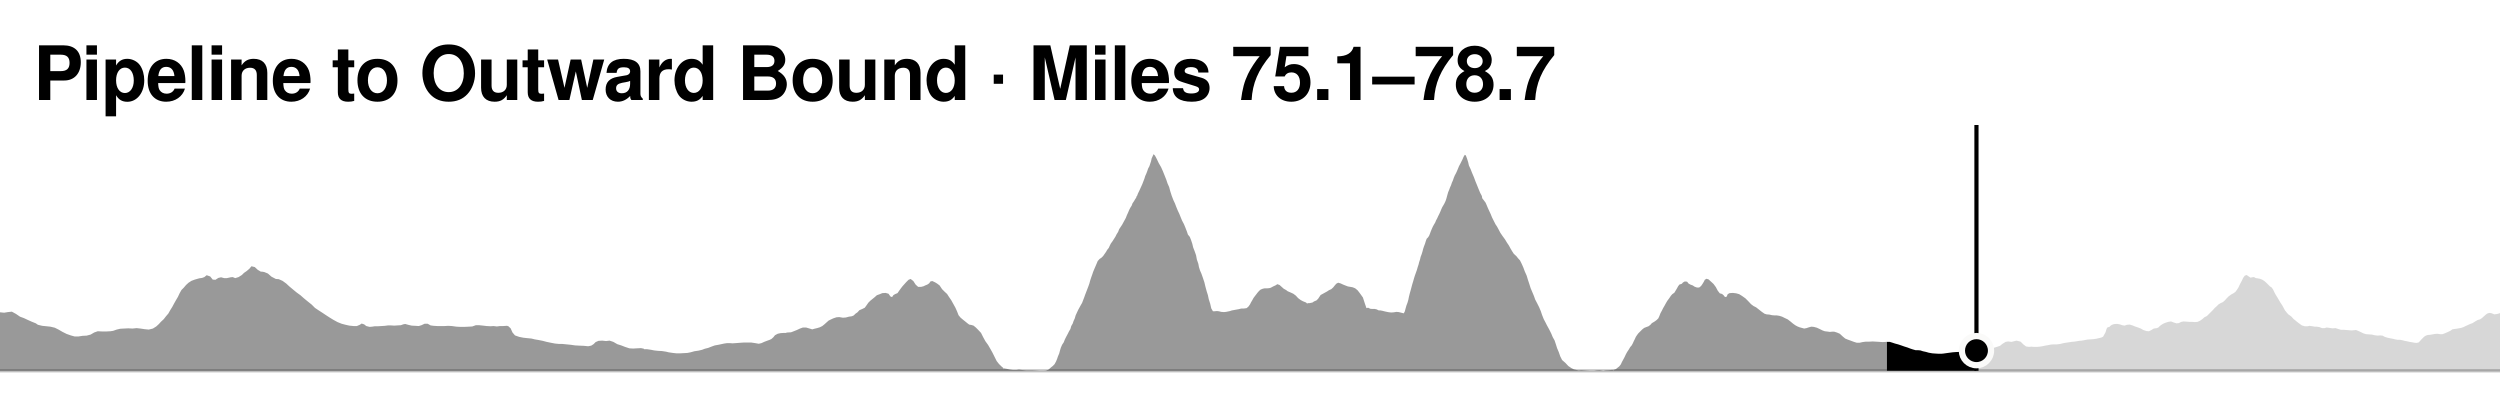
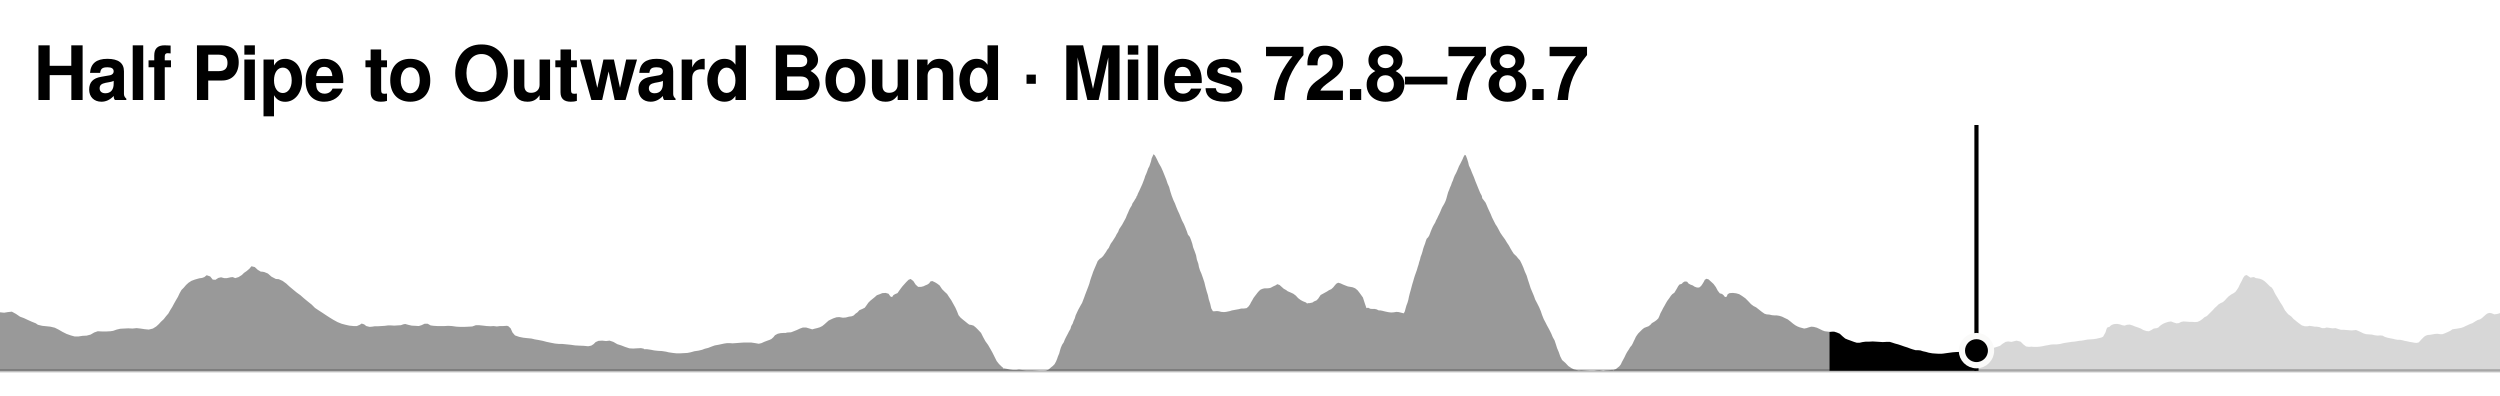
- <svg xmlns="http://www.w3.org/2000/svg" viewBox="0 0 1200 190" role="img" aria-label="Leadville 100 elevation profile: Pipeline to Outward Bound, miles 75.1 to 78.7 of 99.9">
-   <path d="M 0.0 178.0 L 0.0 149.9 L 2.0 150.1 L 3.8 149.8 L 5.7 149.6 L 7.7 150.7 L 9.6 152.0 L 11.5 152.7 L 13.2 153.5 L 15.2 154.4 L 17.2 155.2 L 18.2 155.9 L 20.3 156.4 L 22.3 156.6 L 24.2 156.8 L 26.3 157.3 L 28.1 158.2 L 30.0 159.3 L 32.0 160.3 L 34.0 161.0 L 35.8 161.5 L 37.7 161.5 L 39.6 161.2 L 41.6 161.1 L 43.5 160.6 L 45.2 159.6 L 46.9 159.0 L 49.0 159.1 L 51.1 159.1 L 53.0 159.0 L 54.3 158.8 L 56.0 158.2 L 57.7 157.8 L 59.5 157.7 L 61.6 157.6 L 63.6 157.7 L 65.6 157.5 L 67.4 157.7 L 69.4 158.0 L 71.4 158.2 L 73.4 157.7 L 75.0 156.7 L 76.2 155.6 L 77.3 154.4 L 78.6 153.2 L 79.6 151.9 L 80.8 150.5 L 81.7 148.9 L 82.7 147.3 L 83.5 145.8 L 84.4 144.2 L 85.4 142.5 L 86.2 140.8 L 87.1 139.2 L 88.2 138.1 L 89.3 136.8 L 90.5 135.7 L 91.9 134.8 L 93.5 134.2 L 95.6 133.6 L 97.0 133.4 L 98.1 133.0 L 99.2 132.1 L 100.9 132.7 L 102.1 134.2 L 103.4 134.3 L 104.8 133.4 L 106.1 133.1 L 107.6 133.5 L 108.9 133.5 L 110.7 133.1 L 111.7 133.0 L 112.9 133.5 L 114.5 133.0 L 116.1 132.0 L 117.1 131.0 L 118.4 130.1 L 119.7 129.0 L 120.7 127.8 L 122.3 128.2 L 123.7 129.5 L 125.2 130.4 L 125.8 130.4 L 126.4 130.5 L 126.9 130.6 L 128.6 131.3 L 130.3 132.8 L 132.4 133.9 L 133.8 134.0 L 135.6 134.8 L 137.4 136.1 L 138.9 137.5 L 140.7 139.0 L 142.4 140.4 L 144.2 141.7 L 145.9 143.2 L 147.6 144.6 L 149.6 146.2 L 151.2 147.8 L 153.0 149.0 L 154.7 150.1 L 156.5 151.3 L 158.2 152.4 L 160.0 153.5 L 162.0 154.6 L 164.0 155.4 L 165.9 155.9 L 167.7 156.3 L 169.7 156.5 L 171.3 156.5 L 172.7 155.9 L 173.6 155.3 L 174.8 155.7 L 175.8 156.5 L 177.4 156.9 L 178.6 156.8 L 179.9 156.6 L 181.5 156.6 L 183.1 156.5 L 184.7 156.4 L 186.2 156.2 L 187.7 156.2 L 189.2 156.3 L 190.7 156.2 L 192.4 156.1 L 193.5 155.7 L 194.5 155.5 L 195.9 155.9 L 197.6 156.3 L 199.5 156.4 L 201.0 156.5 L 202.3 156.1 L 203.8 155.4 L 205.3 155.4 L 206.7 156.2 L 208.2 156.4 L 209.9 156.5 L 211.6 156.5 L 213.4 156.5 L 215.2 156.4 L 216.9 156.5 L 219.1 156.8 L 220.9 156.9 L 222.9 156.9 L 225.0 156.8 L 226.7 156.7 L 228.4 156.1 L 230.0 156.1 L 231.9 156.3 L 233.6 156.5 L 235.5 156.6 L 236.9 156.5 L 238.5 156.7 L 240.0 156.5 L 241.6 156.5 L 243.1 156.4 L 243.5 156.4 L 243.6 156.5 L 243.9 156.5 L 245.1 157.6 L 246.0 159.6 L 247.2 161.0 L 249.2 161.7 L 251.2 162.1 L 253.0 162.3 L 255.1 162.5 L 256.7 162.9 L 258.5 163.2 L 260.5 163.6 L 262.4 164.1 L 264.3 164.5 L 266.4 164.9 L 268.4 165.1 L 270.0 165.1 L 272.0 165.3 L 274.0 165.5 L 276.1 165.8 L 278.0 165.9 L 280.3 166.0 L 282.3 166.2 L 283.8 165.9 L 284.9 165.2 L 285.9 164.2 L 287.3 163.6 L 289.1 163.5 L 290.9 163.7 L 292.6 163.5 L 294.4 164.1 L 296.3 165.2 L 298.2 165.8 L 300.0 166.5 L 302.1 167.2 L 303.9 167.3 L 305.7 167.2 L 307.6 167.1 L 307.7 167.1 L 309.1 167.4 L 309.1 167.6 L 310.5 167.6 L 312.5 167.9 L 314.0 168.2 L 315.8 168.4 L 317.7 168.5 L 319.7 168.8 L 320.9 169.1 L 322.9 169.4 L 324.7 169.6 L 326.5 169.6 L 328.3 169.5 L 330.0 169.4 L 331.5 169.1 L 333.3 168.6 L 335.3 168.3 L 337.0 167.9 L 338.3 167.4 L 339.9 167.0 L 341.7 166.3 L 343.1 165.8 L 344.8 165.5 L 346.2 165.2 L 347.6 164.9 L 349.0 164.7 L 349.8 164.7 L 350.3 164.7 L 351.6 164.8 L 353.1 164.7 L 354.4 164.6 L 355.7 164.5 L 357.3 164.4 L 358.6 164.4 L 360.5 164.4 L 362.5 164.7 L 364.2 165.0 L 365.5 164.7 L 366.8 164.1 L 368.1 163.6 L 369.5 163.1 L 370.3 162.7 L 371.2 161.9 L 372.0 160.9 L 373.3 160.2 L 374.7 159.9 L 376.3 159.8 L 377.3 159.8 L 377.5 159.7 L 377.6 159.6 L 377.9 159.6 L 378.0 159.6 L 379.7 159.5 L 381.0 159.0 L 382.5 158.4 L 384.0 157.7 L 385.4 157.2 L 386.9 157.2 L 388.6 157.7 L 389.9 158.1 L 390.9 157.8 L 392.2 157.5 L 393.5 157.1 L 394.7 156.5 L 395.7 155.7 L 396.7 154.8 L 397.7 153.9 L 398.9 153.3 L 400.0 152.8 L 401.5 152.3 L 402.8 152.2 L 404.6 152.5 L 406.0 152.4 L 407.5 152.0 L 408.9 151.8 L 409.8 151.4 L 410.6 150.6 L 411.6 149.9 L 412.5 148.9 L 413.9 148.3 L 415.1 147.7 L 415.9 146.6 L 416.8 145.3 L 417.8 144.3 L 418.8 143.5 L 419.9 142.6 L 420.9 141.7 L 422.3 141.2 L 423.5 140.7 L 425.1 140.6 L 426.5 141.0 L 427.4 142.3 L 428.2 142.6 L 428.8 141.7 L 429.6 141.2 L 430.8 140.7 L 431.7 139.4 L 432.5 138.3 L 433.2 137.4 L 434.1 136.4 L 435.0 135.4 L 436.1 134.3 L 437.1 133.9 L 438.4 134.9 L 439.5 136.6 L 440.7 137.7 L 442.1 137.7 L 443.3 137.4 L 444.1 137.0 L 445.1 136.6 L 446.0 136.0 L 446.6 135.1 L 447.5 134.9 L 448.8 135.5 L 449.8 136.1 L 451.0 137.0 L 452.2 138.8 L 453.5 140.1 L 454.6 141.1 L 455.5 142.5 L 456.6 144.1 L 457.6 145.9 L 458.6 147.7 L 459.4 149.5 L 460.1 151.3 L 461.1 152.5 L 462.3 153.5 L 463.3 154.3 L 464.4 155.2 L 465.2 155.8 L 466.3 156.0 L 467.3 156.3 L 468.4 157.2 L 469.5 158.3 L 470.9 159.8 L 471.9 161.8 L 473.0 163.8 L 474.3 165.6 L 475.4 167.5 L 476.4 169.3 L 477.4 171.3 L 478.4 173.3 L 479.5 174.7 L 480.5 175.7 L 481.3 176.4 L 481.4 176.4 L 481.7 176.9 L 481.7 177.3 L 481.8 177.2 L 481.8 177.0 L 481.8 176.8 L 481.8 176.8 L 481.8 176.8 L 483.5 177.1 L 484.8 177.4 L 486.2 177.6 L 487.9 177.6 L 489.1 177.4 L 490.6 177.6 L 492.7 177.8 L 494.3 177.8 L 495.8 177.8 L 497.5 177.9 L 499.2 178.0 L 500.8 178.0 L 502.1 177.9 L 503.3 177.4 L 504.3 176.5 L 505.3 175.7 L 506.2 174.8 L 506.9 173.5 L 507.4 172.3 L 507.8 171.1 L 508.4 169.7 L 508.8 168.2 L 509.2 166.9 L 509.8 165.5 L 510.6 164.3 L 511.1 163.0 L 511.8 161.6 L 512.5 160.3 L 513.1 159.1 L 513.8 157.9 L 514.2 156.5 L 514.9 155.3 L 515.3 154.1 L 515.9 152.8 L 516.3 151.4 L 516.9 150.1 L 517.5 148.8 L 518.1 147.7 L 518.7 146.6 L 519.4 145.4 L 519.9 144.1 L 520.4 142.8 L 520.9 141.4 L 521.4 140.1 L 521.9 138.8 L 522.4 137.5 L 522.9 136.1 L 523.3 134.6 L 523.8 133.1 L 524.3 131.7 L 524.7 130.5 L 525.2 129.3 L 525.8 127.9 L 526.4 126.5 L 526.9 125.3 L 527.8 124.3 L 528.7 123.7 L 529.5 122.9 L 530.2 121.9 L 530.9 120.9 L 531.4 120.0 L 532.2 119.0 L 532.7 117.9 L 533.2 116.9 L 534.0 115.8 L 534.7 114.7 L 535.4 113.6 L 536.0 112.4 L 536.7 111.3 L 537.2 110.0 L 538.0 108.8 L 538.6 107.9 L 539.2 106.8 L 539.8 105.7 L 540.4 104.6 L 540.9 103.3 L 541.5 102.0 L 542.0 100.8 L 542.5 99.8 L 543.2 98.7 L 543.6 97.6 L 544.3 96.6 L 545.0 95.4 L 545.4 94.9 L 545.4 94.6 L 545.4 94.5 L 545.8 94.0 L 546.2 92.9 L 546.8 91.7 L 547.3 90.6 L 547.8 89.5 L 548.3 88.4 L 548.8 87.1 L 549.3 85.8 L 549.7 84.5 L 550.2 83.4 L 550.7 82.1 L 551.1 80.9 L 551.7 79.8 L 552.1 78.6 L 552.5 77.4 L 552.8 76.0 L 553.4 74.7 L 553.7 74.0 L 554.4 74.7 L 555.3 76.4 L 556.2 78.3 L 557.3 80.2 L 558.2 82.2 L 559.0 84.2 L 559.8 86.2 L 560.4 88.0 L 561.2 89.8 L 561.7 91.7 L 562.4 93.9 L 563.2 96.0 L 564.0 97.7 L 564.6 99.3 L 565.3 101.0 L 566.1 102.7 L 566.7 104.2 L 567.4 105.9 L 568.3 107.6 L 569.0 109.3 L 569.7 111.1 L 570.2 112.6 L 571.1 113.7 L 571.7 115.2 L 572.3 117.0 L 572.7 118.7 L 573.4 120.5 L 574.1 122.5 L 574.5 124.6 L 575.2 126.6 L 575.5 128.2 L 576.0 129.8 L 576.7 131.4 L 577.4 133.4 L 578.1 135.5 L 578.6 137.6 L 579.2 139.8 L 579.8 141.7 L 580.2 143.6 L 580.9 145.8 L 581.4 148.0 L 582.2 149.4 L 583.1 149.4 L 584.1 149.3 L 585.0 149.4 L 586.2 149.7 L 587.5 149.8 L 588.5 149.7 L 589.5 149.5 L 590.4 149.3 L 591.3 149.0 L 592.4 148.8 L 593.5 148.6 L 594.6 148.4 L 595.8 148.1 L 597.0 148.1 L 598.4 147.9 L 599.3 147.1 L 600.0 146.1 L 600.5 145.1 L 601.1 144.1 L 601.7 143.0 L 602.3 142.2 L 603.0 141.3 L 603.6 140.5 L 604.4 139.6 L 605.1 139.0 L 606.1 138.6 L 607.0 138.4 L 608.3 138.4 L 609.3 138.3 L 610.0 138.1 L 611.1 137.5 L 612.4 136.9 L 613.1 136.4 L 614.2 136.8 L 615.2 137.7 L 616.2 138.6 L 617.3 139.2 L 618.1 139.8 L 619.5 140.4 L 620.8 141.0 L 622.0 141.9 L 623.1 143.1 L 624.3 144.0 L 625.4 144.6 L 626.9 145.2 L 627.4 145.7 L 627.5 146.0 L 627.5 146.0 L 627.5 145.8 L 627.5 145.7 L 627.5 145.6 L 627.7 145.5 L 627.8 145.5 L 628.0 145.5 L 628.0 145.5 L 628.6 145.5 L 630.0 145.2 L 630.7 144.7 L 631.9 144.2 L 632.7 143.4 L 633.3 142.5 L 633.9 141.6 L 635.0 141.0 L 635.9 140.5 L 637.0 139.9 L 637.9 139.3 L 639.0 138.8 L 639.9 138.0 L 640.7 137.0 L 641.4 136.2 L 642.3 135.7 L 643.4 136.0 L 644.7 136.6 L 645.7 137.0 L 647.0 137.5 L 648.2 137.7 L 649.3 137.9 L 650.5 138.4 L 651.6 139.3 L 652.4 140.3 L 653.2 141.4 L 654.2 142.8 L 655.1 145.6 L 655.9 147.9 L 656.7 147.7 L 657.7 148.2 L 658.7 148.3 L 659.9 148.3 L 660.8 148.5 L 661.8 149.0 L 662.6 149.0 L 663.6 149.2 L 664.8 149.5 L 665.7 149.7 L 666.8 149.9 L 667.9 150.0 L 669.1 149.9 L 670.3 149.7 L 671.4 149.8 L 672.6 150.1 L 673.8 150.4 L 674.3 149.5 L 674.7 148.0 L 675.1 146.6 L 675.6 145.3 L 676.0 143.9 L 676.3 142.4 L 676.7 140.8 L 677.1 139.4 L 677.5 137.9 L 677.9 136.4 L 678.3 135.1 L 678.7 133.7 L 679.1 132.4 L 679.6 131.0 L 680.1 129.6 L 680.5 128.2 L 680.9 127.0 L 681.2 125.8 L 681.6 124.6 L 681.9 123.3 L 682.4 122.0 L 682.8 120.7 L 683.1 119.5 L 683.5 118.3 L 684.0 117.0 L 684.4 115.7 L 684.8 114.6 L 685.5 113.9 L 686.0 113.1 L 686.4 112.1 L 686.8 111.0 L 687.3 109.8 L 687.8 108.7 L 688.3 107.8 L 688.9 106.8 L 689.3 105.8 L 689.8 104.9 L 690.3 103.8 L 690.9 102.6 L 691.4 101.5 L 691.8 100.5 L 692.3 99.4 L 692.9 98.4 L 693.4 97.5 L 693.9 96.4 L 694.3 95.2 L 694.7 93.7 L 695.1 92.3 L 695.6 91.1 L 696.0 90.0 L 696.5 88.9 L 696.9 87.7 L 697.4 86.6 L 697.8 85.4 L 698.3 84.2 L 698.9 83.1 L 699.4 82.0 L 699.9 80.8 L 700.3 79.8 L 701.0 78.5 L 701.5 77.5 L 702.0 76.5 L 702.5 75.3 L 703.1 74.3 L 703.6 74.6 L 704.2 76.2 L 704.7 77.8 L 705.1 79.5 L 705.9 81.2 L 706.6 83.0 L 707.5 85.1 L 708.2 87.0 L 708.9 88.7 L 709.7 90.7 L 710.5 92.6 L 711.3 94.1 L 711.4 94.8 L 711.4 94.8 L 711.5 95.2 L 712.2 96.1 L 713.1 97.3 L 713.7 98.7 L 714.2 99.9 L 714.8 101.2 L 715.5 102.7 L 716.2 104.4 L 717.1 106.2 L 717.8 107.6 L 718.6 108.8 L 719.3 110.1 L 720.2 111.8 L 721.3 113.4 L 722.4 114.9 L 723.3 116.4 L 724.3 117.9 L 725.0 119.2 L 725.7 120.4 L 726.6 121.8 L 727.9 123.0 L 728.6 123.9 L 729.6 125.0 L 730.4 126.6 L 731.2 128.4 L 731.9 130.3 L 732.8 132.3 L 733.4 134.3 L 734.1 136.4 L 734.7 138.3 L 735.5 140.2 L 736.3 142.1 L 736.9 143.8 L 737.8 145.5 L 738.8 147.5 L 739.6 149.4 L 740.2 151.2 L 741.0 153.2 L 741.8 154.7 L 742.5 156.1 L 743.6 158.1 L 744.6 160.1 L 745.3 161.8 L 746.2 163.4 L 746.8 165.2 L 747.4 167.1 L 748.2 169.0 L 748.9 171.0 L 749.8 172.8 L 751.4 174.2 L 752.8 175.7 L 754.3 176.7 L 755.5 177.3 L 756.8 177.6 L 757.7 177.8 L 759.1 177.7 L 760.4 177.8 L 761.8 177.9 L 763.4 178.0 L 765.1 178.0 L 766.4 177.8 L 767.8 177.7 L 769.6 178.0 L 770.6 177.8 L 772.4 177.7 L 774.0 177.5 L 774.3 177.7 L 774.4 178.0 L 774.4 177.9 L 774.5 177.9 L 774.5 177.8 L 774.5 177.7 L 774.5 177.6 L 774.5 177.5 L 774.5 177.4 L 774.5 177.4 L 774.7 177.4 L 774.9 177.4 L 775.0 177.4 L 775.7 177.1 L 776.3 176.6 L 777.2 175.9 L 778.0 174.9 L 778.5 173.8 L 779.1 172.7 L 779.8 171.4 L 780.4 170.1 L 781.0 169.0 L 781.8 167.8 L 782.5 166.6 L 783.2 165.8 L 783.7 164.9 L 784.2 163.8 L 784.7 162.8 L 785.2 161.7 L 785.8 160.8 L 786.4 160.0 L 787.4 159.0 L 788.3 158.1 L 789.2 157.4 L 790.2 157.0 L 791.3 156.6 L 792.2 155.9 L 792.9 155.1 L 793.6 154.7 L 794.4 154.2 L 795.2 153.6 L 796.0 152.8 L 796.5 151.7 L 797.0 150.4 L 797.7 149.1 L 798.3 147.9 L 799.0 146.7 L 799.6 145.6 L 800.3 144.4 L 801.2 143.2 L 802.0 142.0 L 802.7 141.2 L 803.7 140.5 L 804.3 139.5 L 804.9 138.5 L 805.5 137.4 L 806.1 136.6 L 807.3 136.2 L 807.8 135.6 L 808.7 135.1 L 809.8 135.2 L 810.5 136.1 L 811.4 136.6 L 812.5 137.0 L 813.4 137.6 L 814.5 138.0 L 815.6 138.0 L 816.5 137.3 L 817.2 136.3 L 817.8 135.3 L 818.3 134.3 L 819.1 133.8 L 820.1 134.1 L 821.3 135.2 L 822.5 136.3 L 823.6 137.8 L 824.5 139.5 L 825.5 140.8 L 826.6 141.1 L 827.4 141.8 L 828.0 142.6 L 828.8 142.4 L 829.3 141.2 L 830.2 140.7 L 831.8 140.6 L 833.4 140.8 L 834.8 141.2 L 836.1 142.0 L 837.8 143.2 L 839.1 144.5 L 840.5 146.0 L 841.7 146.9 L 842.9 147.5 L 844.3 148.6 L 845.7 149.7 L 847.0 150.6 L 848.0 150.9 L 849.3 151.0 L 850.6 151.3 L 851.9 151.4 L 852.9 151.4 L 854.1 151.6 L 855.4 152.0 L 856.6 152.6 L 858.1 153.3 L 859.4 154.3 L 860.6 155.3 L 861.7 156.1 L 862.8 156.7 L 863.8 157.1 L 864.9 157.4 L 866.0 157.7 L 867.1 157.5 L 868.3 157.1 L 869.4 156.8 L 870.6 156.9 L 872.1 157.3 L 873.6 158.0 L 874.8 158.6 L 875.9 159.0 L 877.6 159.2 L 878.1 159.3 L 878.1 159.3 L 878.5 159.3 L 879.4 159.2 L 880.4 159.2 L 881.7 159.6 L 883.1 160.2 L 884.5 161.5 L 885.7 162.5 L 886.9 163.0 L 888.3 163.5 L 889.9 164.1 L 891.2 164.5 L 892.7 164.5 L 894.0 164.2 L 895.5 164.0 L 897.1 164.0 L 898.9 163.9 L 900.6 164.0 L 902.2 164.1 L 903.7 164.2 L 905.5 164.1 L 905.7 164.1 L 905.7 178.0 Z" fill="rgba(0,0,0,0.40)" />
-   <path d="M 905.7 178.0 L 905.7 164.1 L 907.1 164.1 L 908.4 164.5 L 909.6 164.9 L 911.1 165.3 L 912.6 165.8 L 914.0 166.3 L 915.6 166.8 L 916.9 167.3 L 918.1 167.7 L 919.5 168.1 L 920.7 168.1 L 921.8 168.2 L 923.0 168.6 L 924.4 168.9 L 925.8 169.3 L 927.5 169.6 L 928.9 169.7 L 930.5 169.8 L 931.9 169.8 L 932.9 169.7 L 934.3 169.5 L 935.8 169.3 L 937.3 169.1 L 938.6 169.0 L 940.6 168.9 L 942.3 168.9 L 943.5 169.1 L 944.9 169.0 L 946.7 168.9 L 947.2 168.7 L 948.0 168.4 L 948.7 168.3 L 948.7 178.0 Z" fill="#000000" />
+ <svg xmlns="http://www.w3.org/2000/svg" viewBox="0 0 1200 190" role="img" aria-label="Leadville 100 elevation profile: Half Pipe to Outward Bound, miles 72.8 to 78.7 of 99.9">
+   <path d="M 0.0 178.0 L 0.0 149.9 L 2.0 150.1 L 3.8 149.8 L 5.7 149.6 L 7.7 150.7 L 9.6 152.0 L 11.5 152.7 L 13.2 153.5 L 15.2 154.4 L 17.2 155.2 L 18.2 155.9 L 20.3 156.4 L 22.3 156.6 L 24.2 156.8 L 26.3 157.3 L 28.1 158.2 L 30.0 159.3 L 32.0 160.3 L 34.0 161.0 L 35.8 161.5 L 37.7 161.5 L 39.6 161.2 L 41.6 161.1 L 43.5 160.6 L 45.2 159.6 L 46.9 159.0 L 49.0 159.1 L 51.1 159.1 L 53.0 159.0 L 54.3 158.8 L 56.0 158.2 L 57.7 157.8 L 59.5 157.7 L 61.6 157.6 L 63.6 157.7 L 65.6 157.5 L 67.4 157.7 L 69.4 158.0 L 71.4 158.2 L 73.4 157.7 L 75.0 156.7 L 76.2 155.6 L 77.3 154.4 L 78.6 153.2 L 79.6 151.9 L 80.8 150.5 L 81.7 148.9 L 82.7 147.3 L 83.5 145.8 L 84.4 144.2 L 85.4 142.5 L 86.2 140.8 L 87.1 139.2 L 88.2 138.1 L 89.3 136.8 L 90.5 135.7 L 91.9 134.8 L 93.5 134.2 L 95.6 133.6 L 97.0 133.4 L 98.1 133.0 L 99.2 132.1 L 100.9 132.7 L 102.1 134.2 L 103.4 134.3 L 104.8 133.4 L 106.1 133.1 L 107.6 133.5 L 108.9 133.5 L 110.7 133.1 L 111.7 133.0 L 112.9 133.5 L 114.5 133.0 L 116.1 132.0 L 117.1 131.0 L 118.4 130.1 L 119.7 129.0 L 120.7 127.8 L 122.3 128.2 L 123.7 129.5 L 125.2 130.4 L 125.8 130.4 L 126.4 130.5 L 126.9 130.6 L 128.6 131.3 L 130.3 132.8 L 132.4 133.9 L 133.8 134.0 L 135.6 134.8 L 137.4 136.1 L 138.9 137.5 L 140.7 139.0 L 142.4 140.4 L 144.2 141.7 L 145.9 143.2 L 147.6 144.6 L 149.6 146.2 L 151.2 147.8 L 153.0 149.0 L 154.7 150.1 L 156.5 151.3 L 158.2 152.4 L 160.0 153.5 L 162.0 154.6 L 164.0 155.4 L 165.9 155.9 L 167.7 156.3 L 169.7 156.5 L 171.3 156.5 L 172.7 155.9 L 173.6 155.3 L 174.8 155.7 L 175.8 156.5 L 177.4 156.9 L 178.6 156.8 L 179.9 156.6 L 181.5 156.6 L 183.1 156.5 L 184.7 156.4 L 186.2 156.2 L 187.7 156.2 L 189.2 156.3 L 190.7 156.2 L 192.4 156.1 L 193.5 155.7 L 194.5 155.5 L 195.9 155.9 L 197.6 156.3 L 199.5 156.4 L 201.0 156.5 L 202.3 156.1 L 203.8 155.4 L 205.3 155.4 L 206.7 156.2 L 208.2 156.4 L 209.9 156.5 L 211.6 156.5 L 213.4 156.5 L 215.2 156.4 L 216.9 156.5 L 219.1 156.8 L 220.9 156.9 L 222.9 156.9 L 225.0 156.8 L 226.7 156.7 L 228.4 156.1 L 230.0 156.1 L 231.9 156.3 L 233.6 156.5 L 235.5 156.6 L 236.9 156.5 L 238.5 156.7 L 240.0 156.5 L 241.6 156.5 L 243.1 156.4 L 243.5 156.4 L 243.6 156.5 L 243.9 156.5 L 245.1 157.6 L 246.0 159.6 L 247.2 161.0 L 249.2 161.7 L 251.2 162.1 L 253.0 162.3 L 255.1 162.5 L 256.7 162.9 L 258.5 163.2 L 260.5 163.6 L 262.4 164.1 L 264.3 164.5 L 266.4 164.9 L 268.4 165.1 L 270.0 165.1 L 272.0 165.3 L 274.0 165.5 L 276.1 165.8 L 278.0 165.9 L 280.3 166.0 L 282.3 166.2 L 283.8 165.9 L 284.9 165.2 L 285.9 164.2 L 287.3 163.6 L 289.1 163.5 L 290.9 163.7 L 292.6 163.5 L 294.4 164.1 L 296.3 165.2 L 298.2 165.8 L 300.0 166.5 L 302.1 167.2 L 303.9 167.3 L 305.7 167.2 L 307.6 167.1 L 307.7 167.1 L 309.1 167.4 L 309.1 167.6 L 310.5 167.6 L 312.5 167.9 L 314.0 168.2 L 315.8 168.4 L 317.7 168.5 L 319.7 168.8 L 320.9 169.1 L 322.9 169.4 L 324.7 169.6 L 326.5 169.6 L 328.3 169.5 L 330.0 169.4 L 331.5 169.1 L 333.3 168.6 L 335.3 168.3 L 337.0 167.9 L 338.3 167.4 L 339.9 167.0 L 341.7 166.3 L 343.1 165.8 L 344.8 165.5 L 346.2 165.2 L 347.6 164.9 L 349.0 164.7 L 349.8 164.7 L 350.3 164.7 L 351.6 164.8 L 353.1 164.7 L 354.4 164.6 L 355.7 164.5 L 357.3 164.4 L 358.6 164.4 L 360.5 164.4 L 362.5 164.7 L 364.2 165.0 L 365.5 164.7 L 366.8 164.1 L 368.1 163.6 L 369.5 163.1 L 370.3 162.7 L 371.2 161.9 L 372.0 160.9 L 373.3 160.2 L 374.7 159.9 L 376.3 159.8 L 377.3 159.8 L 377.5 159.7 L 377.6 159.6 L 377.9 159.6 L 378.0 159.6 L 379.7 159.5 L 381.0 159.0 L 382.5 158.4 L 384.0 157.7 L 385.4 157.2 L 386.9 157.2 L 388.6 157.7 L 389.9 158.1 L 390.9 157.8 L 392.2 157.5 L 393.5 157.1 L 394.7 156.5 L 395.7 155.7 L 396.7 154.8 L 397.7 153.9 L 398.9 153.3 L 400.0 152.8 L 401.5 152.3 L 402.8 152.2 L 404.6 152.5 L 406.0 152.4 L 407.5 152.0 L 408.9 151.8 L 409.8 151.4 L 410.6 150.6 L 411.6 149.9 L 412.5 148.9 L 413.9 148.3 L 415.1 147.7 L 415.9 146.6 L 416.8 145.3 L 417.8 144.3 L 418.8 143.5 L 419.9 142.6 L 420.9 141.7 L 422.3 141.2 L 423.5 140.7 L 425.1 140.6 L 426.5 141.0 L 427.4 142.3 L 428.2 142.6 L 428.8 141.7 L 429.6 141.2 L 430.8 140.7 L 431.7 139.4 L 432.5 138.3 L 433.2 137.4 L 434.1 136.4 L 435.0 135.4 L 436.1 134.3 L 437.1 133.9 L 438.4 134.9 L 439.5 136.6 L 440.7 137.7 L 442.1 137.7 L 443.3 137.4 L 444.1 137.0 L 445.1 136.6 L 446.0 136.0 L 446.6 135.1 L 447.5 134.9 L 448.8 135.5 L 449.8 136.1 L 451.0 137.0 L 452.2 138.8 L 453.5 140.1 L 454.6 141.1 L 455.5 142.5 L 456.6 144.1 L 457.6 145.9 L 458.6 147.7 L 459.4 149.5 L 460.1 151.3 L 461.1 152.5 L 462.3 153.5 L 463.3 154.3 L 464.4 155.2 L 465.2 155.8 L 466.3 156.0 L 467.3 156.3 L 468.4 157.2 L 469.5 158.3 L 470.9 159.8 L 471.9 161.8 L 473.0 163.8 L 474.3 165.6 L 475.4 167.5 L 476.4 169.3 L 477.4 171.3 L 478.4 173.3 L 479.5 174.7 L 480.5 175.7 L 481.3 176.4 L 481.4 176.4 L 481.7 176.9 L 481.7 177.3 L 481.8 177.2 L 481.8 177.0 L 481.8 176.8 L 481.8 176.8 L 481.8 176.8 L 483.5 177.1 L 484.8 177.4 L 486.2 177.6 L 487.9 177.6 L 489.1 177.4 L 490.6 177.6 L 492.7 177.8 L 494.3 177.8 L 495.8 177.8 L 497.5 177.9 L 499.2 178.0 L 500.8 178.0 L 502.1 177.9 L 503.3 177.4 L 504.3 176.5 L 505.3 175.7 L 506.2 174.8 L 506.9 173.5 L 507.4 172.3 L 507.8 171.1 L 508.4 169.7 L 508.8 168.2 L 509.2 166.9 L 509.8 165.5 L 510.6 164.3 L 511.1 163.0 L 511.8 161.6 L 512.5 160.3 L 513.1 159.1 L 513.8 157.9 L 514.2 156.5 L 514.9 155.3 L 515.3 154.1 L 515.9 152.8 L 516.3 151.4 L 516.9 150.1 L 517.5 148.8 L 518.1 147.7 L 518.7 146.6 L 519.4 145.4 L 519.9 144.1 L 520.4 142.8 L 520.9 141.4 L 521.4 140.1 L 521.9 138.8 L 522.4 137.5 L 522.9 136.1 L 523.3 134.6 L 523.8 133.1 L 524.3 131.7 L 524.7 130.5 L 525.2 129.3 L 525.8 127.9 L 526.4 126.5 L 526.9 125.3 L 527.8 124.3 L 528.7 123.7 L 529.5 122.9 L 530.2 121.9 L 530.9 120.9 L 531.4 120.0 L 532.2 119.0 L 532.7 117.9 L 533.2 116.9 L 534.0 115.8 L 534.7 114.7 L 535.4 113.6 L 536.0 112.4 L 536.7 111.3 L 537.2 110.0 L 538.0 108.8 L 538.6 107.9 L 539.2 106.8 L 539.8 105.7 L 540.4 104.6 L 540.9 103.3 L 541.5 102.0 L 542.0 100.8 L 542.5 99.8 L 543.2 98.7 L 543.6 97.6 L 544.3 96.6 L 545.0 95.4 L 545.4 94.9 L 545.4 94.6 L 545.4 94.5 L 545.8 94.0 L 546.2 92.9 L 546.8 91.7 L 547.3 90.6 L 547.8 89.5 L 548.3 88.4 L 548.8 87.1 L 549.3 85.8 L 549.7 84.5 L 550.2 83.4 L 550.7 82.1 L 551.1 80.9 L 551.7 79.8 L 552.1 78.6 L 552.5 77.4 L 552.8 76.0 L 553.4 74.7 L 553.7 74.0 L 554.4 74.7 L 555.3 76.4 L 556.2 78.3 L 557.3 80.2 L 558.2 82.2 L 559.0 84.2 L 559.8 86.2 L 560.4 88.0 L 561.2 89.8 L 561.7 91.7 L 562.4 93.9 L 563.2 96.0 L 564.0 97.7 L 564.6 99.3 L 565.3 101.0 L 566.1 102.7 L 566.7 104.2 L 567.4 105.9 L 568.3 107.6 L 569.0 109.3 L 569.7 111.1 L 570.2 112.6 L 571.1 113.7 L 571.7 115.2 L 572.3 117.0 L 572.7 118.7 L 573.4 120.5 L 574.1 122.5 L 574.5 124.6 L 575.2 126.6 L 575.5 128.2 L 576.0 129.8 L 576.7 131.4 L 577.4 133.4 L 578.1 135.5 L 578.6 137.6 L 579.2 139.8 L 579.8 141.7 L 580.2 143.6 L 580.9 145.8 L 581.4 148.0 L 582.2 149.4 L 583.1 149.4 L 584.1 149.3 L 585.0 149.4 L 586.2 149.7 L 587.5 149.8 L 588.5 149.7 L 589.5 149.5 L 590.4 149.3 L 591.3 149.0 L 592.4 148.8 L 593.5 148.6 L 594.6 148.4 L 595.8 148.1 L 597.0 148.1 L 598.4 147.9 L 599.3 147.1 L 600.0 146.1 L 600.5 145.1 L 601.1 144.1 L 601.7 143.0 L 602.3 142.2 L 603.0 141.3 L 603.6 140.5 L 604.4 139.6 L 605.1 139.0 L 606.1 138.6 L 607.0 138.4 L 608.3 138.4 L 609.3 138.3 L 610.0 138.1 L 611.1 137.5 L 612.4 136.9 L 613.1 136.4 L 614.2 136.8 L 615.2 137.7 L 616.2 138.6 L 617.3 139.2 L 618.1 139.8 L 619.5 140.4 L 620.8 141.0 L 622.0 141.9 L 623.1 143.1 L 624.3 144.0 L 625.4 144.6 L 626.9 145.2 L 627.4 145.7 L 627.5 146.0 L 627.5 146.0 L 627.5 145.8 L 627.5 145.7 L 627.5 145.6 L 627.7 145.5 L 627.8 145.5 L 628.0 145.5 L 628.0 145.5 L 628.6 145.5 L 630.0 145.2 L 630.7 144.7 L 631.9 144.2 L 632.7 143.4 L 633.3 142.5 L 633.9 141.6 L 635.0 141.0 L 635.9 140.5 L 637.0 139.9 L 637.9 139.3 L 639.0 138.8 L 639.9 138.0 L 640.7 137.0 L 641.4 136.2 L 642.3 135.7 L 643.4 136.0 L 644.7 136.6 L 645.7 137.0 L 647.0 137.5 L 648.2 137.7 L 649.3 137.9 L 650.5 138.4 L 651.6 139.3 L 652.4 140.3 L 653.2 141.4 L 654.2 142.8 L 655.1 145.6 L 655.9 147.9 L 656.7 147.7 L 657.7 148.2 L 658.7 148.3 L 659.9 148.3 L 660.8 148.5 L 661.8 149.0 L 662.6 149.0 L 663.6 149.2 L 664.8 149.5 L 665.7 149.7 L 666.8 149.9 L 667.9 150.0 L 669.1 149.9 L 670.3 149.7 L 671.4 149.8 L 672.6 150.1 L 673.8 150.4 L 674.3 149.5 L 674.7 148.0 L 675.1 146.6 L 675.6 145.3 L 676.0 143.9 L 676.3 142.4 L 676.7 140.8 L 677.1 139.4 L 677.5 137.9 L 677.9 136.4 L 678.3 135.1 L 678.7 133.7 L 679.1 132.4 L 679.6 131.0 L 680.1 129.6 L 680.5 128.2 L 680.9 127.0 L 681.2 125.8 L 681.6 124.6 L 681.9 123.3 L 682.4 122.0 L 682.8 120.7 L 683.1 119.5 L 683.5 118.3 L 684.0 117.0 L 684.4 115.7 L 684.8 114.6 L 685.5 113.9 L 686.0 113.1 L 686.4 112.1 L 686.8 111.0 L 687.3 109.8 L 687.8 108.7 L 688.3 107.8 L 688.9 106.8 L 689.3 105.8 L 689.8 104.9 L 690.3 103.8 L 690.9 102.6 L 691.4 101.5 L 691.8 100.5 L 692.3 99.4 L 692.9 98.4 L 693.4 97.5 L 693.9 96.4 L 694.3 95.2 L 694.7 93.7 L 695.1 92.3 L 695.6 91.1 L 696.0 90.0 L 696.5 88.9 L 696.9 87.7 L 697.4 86.6 L 697.8 85.4 L 698.3 84.2 L 698.9 83.1 L 699.4 82.0 L 699.9 80.8 L 700.3 79.8 L 701.0 78.5 L 701.5 77.5 L 702.0 76.5 L 702.5 75.3 L 703.1 74.3 L 703.6 74.6 L 704.2 76.2 L 704.7 77.8 L 705.1 79.5 L 705.9 81.2 L 706.6 83.0 L 707.5 85.1 L 708.2 87.0 L 708.9 88.7 L 709.7 90.7 L 710.5 92.6 L 711.3 94.1 L 711.4 94.8 L 711.4 94.8 L 711.5 95.2 L 712.2 96.1 L 713.1 97.3 L 713.7 98.7 L 714.2 99.9 L 714.8 101.2 L 715.5 102.7 L 716.2 104.4 L 717.1 106.2 L 717.8 107.6 L 718.6 108.8 L 719.3 110.1 L 720.2 111.8 L 721.3 113.4 L 722.4 114.9 L 723.3 116.4 L 724.3 117.9 L 725.0 119.2 L 725.7 120.4 L 726.6 121.8 L 727.9 123.0 L 728.6 123.9 L 729.6 125.0 L 730.4 126.6 L 731.2 128.4 L 731.9 130.3 L 732.8 132.3 L 733.4 134.3 L 734.1 136.4 L 734.7 138.3 L 735.5 140.2 L 736.3 142.1 L 736.9 143.8 L 737.8 145.5 L 738.8 147.5 L 739.6 149.4 L 740.2 151.2 L 741.0 153.2 L 741.8 154.7 L 742.5 156.1 L 743.6 158.1 L 744.6 160.1 L 745.3 161.8 L 746.2 163.4 L 746.8 165.2 L 747.4 167.1 L 748.2 169.0 L 748.9 171.0 L 749.8 172.8 L 751.4 174.2 L 752.8 175.7 L 754.3 176.7 L 755.5 177.3 L 756.8 177.6 L 757.7 177.8 L 759.1 177.7 L 760.4 177.8 L 761.8 177.9 L 763.4 178.0 L 765.1 178.0 L 766.4 177.8 L 767.8 177.7 L 769.6 178.0 L 770.6 177.8 L 772.4 177.7 L 774.0 177.5 L 774.3 177.7 L 774.4 178.0 L 774.4 177.9 L 774.5 177.9 L 774.5 177.8 L 774.5 177.7 L 774.5 177.6 L 774.5 177.5 L 774.5 177.4 L 774.5 177.4 L 774.7 177.4 L 774.9 177.4 L 775.0 177.4 L 775.7 177.1 L 776.3 176.6 L 777.2 175.9 L 778.0 174.9 L 778.5 173.8 L 779.1 172.7 L 779.8 171.4 L 780.4 170.1 L 781.0 169.0 L 781.8 167.8 L 782.5 166.6 L 783.2 165.8 L 783.7 164.9 L 784.2 163.8 L 784.7 162.8 L 785.2 161.7 L 785.8 160.8 L 786.4 160.0 L 787.4 159.0 L 788.3 158.1 L 789.2 157.4 L 790.2 157.0 L 791.3 156.6 L 792.2 155.9 L 792.9 155.1 L 793.6 154.7 L 794.4 154.2 L 795.2 153.6 L 796.0 152.8 L 796.5 151.7 L 797.0 150.4 L 797.7 149.1 L 798.3 147.9 L 799.0 146.7 L 799.6 145.6 L 800.3 144.4 L 801.2 143.2 L 802.0 142.0 L 802.7 141.2 L 803.7 140.5 L 804.3 139.5 L 804.9 138.5 L 805.5 137.4 L 806.1 136.6 L 807.3 136.2 L 807.8 135.6 L 808.7 135.1 L 809.8 135.2 L 810.5 136.1 L 811.4 136.6 L 812.5 137.0 L 813.4 137.6 L 814.5 138.0 L 815.6 138.0 L 816.5 137.3 L 817.2 136.3 L 817.8 135.3 L 818.3 134.3 L 819.1 133.8 L 820.1 134.1 L 821.3 135.2 L 822.5 136.3 L 823.6 137.8 L 824.5 139.5 L 825.5 140.8 L 826.6 141.1 L 827.4 141.8 L 828.0 142.6 L 828.8 142.4 L 829.3 141.2 L 830.2 140.7 L 831.8 140.6 L 833.4 140.8 L 834.8 141.2 L 836.1 142.0 L 837.8 143.2 L 839.1 144.5 L 840.5 146.0 L 841.7 146.9 L 842.9 147.5 L 844.3 148.6 L 845.7 149.7 L 847.0 150.6 L 848.0 150.9 L 849.3 151.0 L 850.6 151.3 L 851.9 151.4 L 852.9 151.4 L 854.1 151.6 L 855.4 152.0 L 856.6 152.6 L 858.1 153.3 L 859.4 154.3 L 860.6 155.3 L 861.7 156.1 L 862.8 156.7 L 863.8 157.1 L 864.9 157.4 L 866.0 157.7 L 867.1 157.5 L 868.3 157.1 L 869.4 156.8 L 870.6 156.9 L 872.1 157.3 L 873.6 158.0 L 874.8 158.6 L 875.9 159.0 L 877.6 159.2 L 878.1 159.3 L 878.1 178.0 Z" fill="rgba(0,0,0,0.40)" />
+   <path d="M 878.1 178.0 L 878.1 159.3 L 878.5 159.3 L 879.4 159.2 L 880.4 159.2 L 881.7 159.6 L 883.1 160.2 L 884.5 161.5 L 885.7 162.5 L 886.9 163.0 L 888.3 163.5 L 889.9 164.1 L 891.2 164.5 L 892.7 164.5 L 894.0 164.2 L 895.5 164.0 L 897.1 164.0 L 898.9 163.9 L 900.6 164.0 L 902.2 164.1 L 903.7 164.2 L 905.5 164.1 L 905.7 164.1 L 905.7 164.1 L 907.1 164.1 L 908.4 164.5 L 909.6 164.9 L 911.1 165.3 L 912.6 165.8 L 914.0 166.3 L 915.6 166.8 L 916.9 167.3 L 918.1 167.7 L 919.5 168.1 L 920.7 168.1 L 921.8 168.2 L 923.0 168.6 L 924.4 168.9 L 925.8 169.3 L 927.5 169.6 L 928.9 169.7 L 930.5 169.8 L 931.9 169.8 L 932.9 169.7 L 934.3 169.5 L 935.8 169.3 L 937.3 169.1 L 938.6 169.0 L 940.6 168.9 L 942.3 168.9 L 943.5 169.1 L 944.9 169.0 L 946.7 168.9 L 947.2 168.7 L 948.0 168.4 L 948.7 168.3 L 948.7 178.0 Z" fill="#000000" />
  <path d="M 948.7 178.0 L 948.7 168.3 L 949.2 168.4 L 950.2 168.7 L 951.8 168.7 L 953.4 168.4 L 954.9 167.8 L 956.0 167.3 L 957.2 166.9 L 958.5 166.5 L 960.0 166.0 L 961.1 165.1 L 962.7 164.1 L 963.9 163.9 L 965.5 164.1 L 966.7 163.8 L 967.9 163.5 L 969.9 164.0 L 971.2 165.3 L 972.5 166.3 L 973.9 166.5 L 975.1 166.4 L 976.2 166.5 L 977.8 166.5 L 979.0 166.4 L 980.3 166.2 L 981.7 165.9 L 982.9 165.7 L 984.4 165.4 L 985.6 165.3 L 987.3 165.3 L 988.9 165.1 L 990.5 164.7 L 991.7 164.5 L 993.1 164.3 L 994.3 164.1 L 995.5 164.0 L 996.9 163.8 L 998.0 163.6 L 999.2 163.5 L 1000.4 163.3 L 1001.9 163.0 L 1003.4 162.9 L 1004.8 162.8 L 1006.2 162.6 L 1007.5 162.3 L 1008.7 162.0 L 1009.5 161.6 L 1010.1 160.5 L 1010.7 159.4 L 1011.0 158.3 L 1011.4 157.3 L 1012.1 157.0 L 1012.6 156.9 L 1012.7 156.7 L 1013.0 156.4 L 1013.7 155.9 L 1013.8 155.9 L 1014.6 155.6 L 1015.5 155.5 L 1016.5 155.5 L 1017.5 155.7 L 1018.7 156.1 L 1019.8 156.3 L 1020.9 155.9 L 1022.3 155.8 L 1023.6 156.2 L 1024.8 156.7 L 1026.3 157.2 L 1027.6 157.7 L 1028.8 158.4 L 1030.3 158.9 L 1031.5 159.0 L 1032.7 158.4 L 1033.8 157.7 L 1035.3 157.5 L 1036.0 157.2 L 1036.7 156.5 L 1037.5 155.9 L 1038.5 155.3 L 1039.5 154.9 L 1040.7 154.5 L 1042.1 154.3 L 1043.4 154.8 L 1044.7 155.2 L 1045.8 155.1 L 1047.0 154.5 L 1048.1 154.3 L 1049.7 154.4 L 1050.9 154.5 L 1052.3 154.5 L 1053.5 154.6 L 1054.8 154.5 L 1055.7 154.1 L 1056.4 153.7 L 1057.2 153.1 L 1058.1 152.3 L 1059.3 151.7 L 1060.2 150.8 L 1061.2 149.8 L 1062.2 148.8 L 1063.1 147.8 L 1064.0 147.0 L 1064.9 146.1 L 1065.9 145.5 L 1067.0 145.0 L 1067.9 144.2 L 1068.8 143.2 L 1069.8 142.2 L 1070.9 141.4 L 1072.0 140.8 L 1073.0 140.1 L 1073.8 139.0 L 1074.5 137.9 L 1075.0 136.8 L 1075.5 135.8 L 1076.1 134.7 L 1076.7 133.4 L 1077.5 132.3 L 1078.4 132.0 L 1079.1 132.5 L 1080.3 133.3 L 1081.0 133.1 L 1081.9 133.0 L 1082.8 133.5 L 1083.6 133.6 L 1084.7 133.8 L 1085.8 134.2 L 1086.9 134.9 L 1087.8 135.7 L 1088.7 136.6 L 1089.5 137.4 L 1090.4 138.0 L 1091.1 139.0 L 1091.7 140.3 L 1092.4 141.6 L 1093.1 142.7 L 1093.7 143.7 L 1094.5 145.1 L 1095.5 146.6 L 1096.2 147.9 L 1096.8 149.0 L 1097.6 150.0 L 1098.4 150.9 L 1099.8 151.9 L 1100.9 153.1 L 1101.9 153.9 L 1102.6 154.5 L 1103.8 155.4 L 1104.9 156.2 L 1106.3 156.6 L 1107.7 156.6 L 1108.5 156.4 L 1109.9 156.6 L 1111.1 156.8 L 1112.0 156.8 L 1113.3 157.0 L 1114.6 157.5 L 1115.8 157.5 L 1116.8 157.2 L 1118.2 157.4 L 1119.6 157.6 L 1121.1 157.5 L 1122.3 157.9 L 1123.6 158.3 L 1125.0 158.3 L 1126.2 158.4 L 1127.4 158.5 L 1128.7 158.6 L 1130.0 158.5 L 1130.9 158.4 L 1132.1 158.9 L 1133.4 159.5 L 1134.4 160.0 L 1135.7 160.4 L 1137.0 160.5 L 1138.5 160.6 L 1139.7 160.9 L 1141.3 161.1 L 1142.4 161.0 L 1143.6 161.1 L 1144.7 161.7 L 1146.0 162.1 L 1147.4 162.4 L 1148.5 162.6 L 1149.7 162.9 L 1150.8 163.1 L 1152.0 163.1 L 1153.1 163.3 L 1154.2 163.6 L 1155.3 163.8 L 1156.6 164.1 L 1157.9 164.3 L 1158.8 164.5 L 1159.9 164.6 L 1160.9 164.4 L 1161.5 163.8 L 1162.2 163.0 L 1162.9 162.3 L 1163.6 161.6 L 1164.4 161.1 L 1165.3 160.8 L 1166.5 160.7 L 1167.6 160.5 L 1168.7 160.3 L 1169.9 160.2 L 1171.3 160.4 L 1172.4 160.4 L 1173.5 160.0 L 1174.4 159.6 L 1175.3 159.2 L 1176.3 158.7 L 1177.1 158.1 L 1178.2 157.9 L 1179.1 157.8 L 1180.2 157.6 L 1181.3 157.4 L 1182.5 157.0 L 1183.5 156.5 L 1184.6 156.0 L 1185.7 155.5 L 1186.8 155.1 L 1187.6 154.6 L 1188.4 154.1 L 1189.3 153.6 L 1190.4 153.3 L 1191.3 152.7 L 1192.3 151.8 L 1193.2 151.0 L 1193.9 150.5 L 1194.8 150.2 L 1195.8 150.3 L 1197.3 150.9 L 1198.7 150.7 L 1200.0 150.3 L 1200.0 178.0 Z" fill="rgba(0,0,0,0.16)" />
  <line x1="0" y1="178.0" x2="1200" y2="178.0" stroke="rgba(0,0,0,0.25)" stroke-width="1.5" />
  <line x1="948.7" y1="60.0" x2="948.7" y2="178.0" stroke="#000" stroke-width="2" />
  <circle cx="948.7" cy="168.3" r="7" fill="#000" stroke="#fafaf9" stroke-width="3" />
-   <text x="16.0" y="48.0" text-anchor="start" font-family="system-ui, -apple-system, 'Segoe UI', Helvetica, Arial, sans-serif" letter-spacing="-0.5" font-size="36" font-weight="700" fill="#000">Pipeline to Outward Bound · Miles 75.1–78.7</text>
+   <text x="16.0" y="48.0" text-anchor="start" font-family="system-ui, -apple-system, 'Segoe UI', Helvetica, Arial, sans-serif" letter-spacing="-0.5" font-size="36" font-weight="700" fill="#000">Half Pipe to Outward Bound · Miles 72.8–78.7</text>
</svg>
